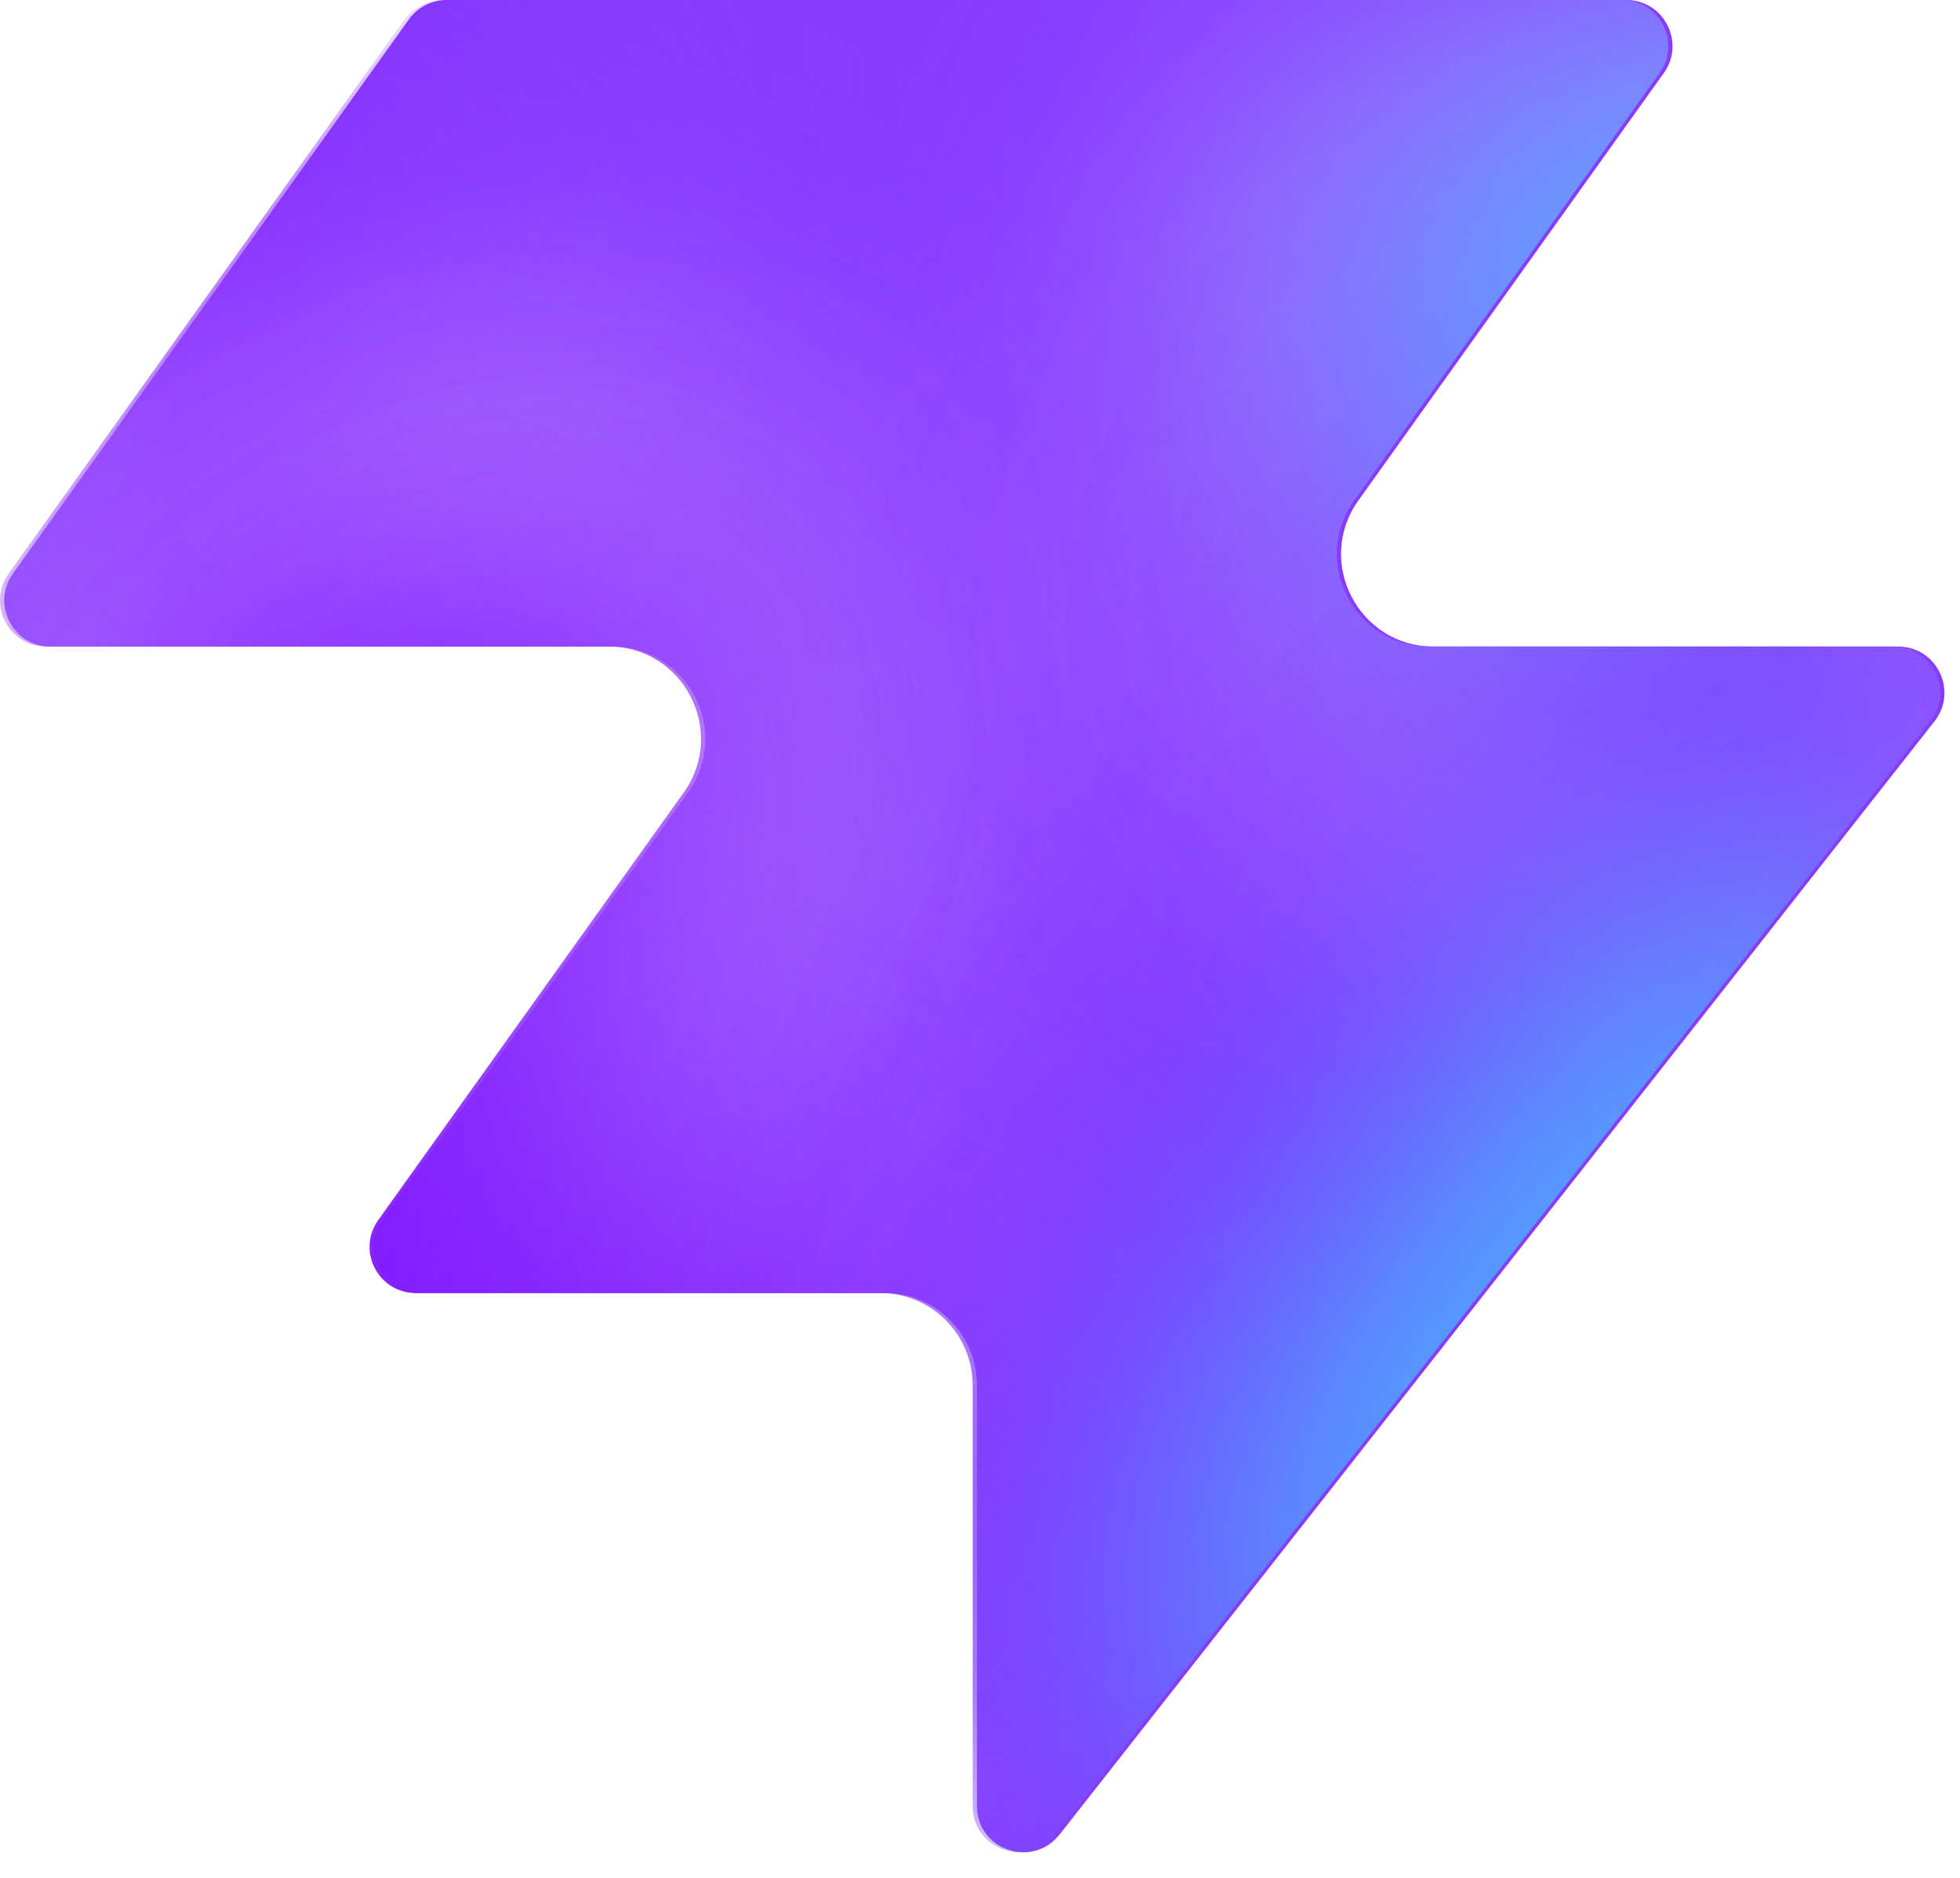
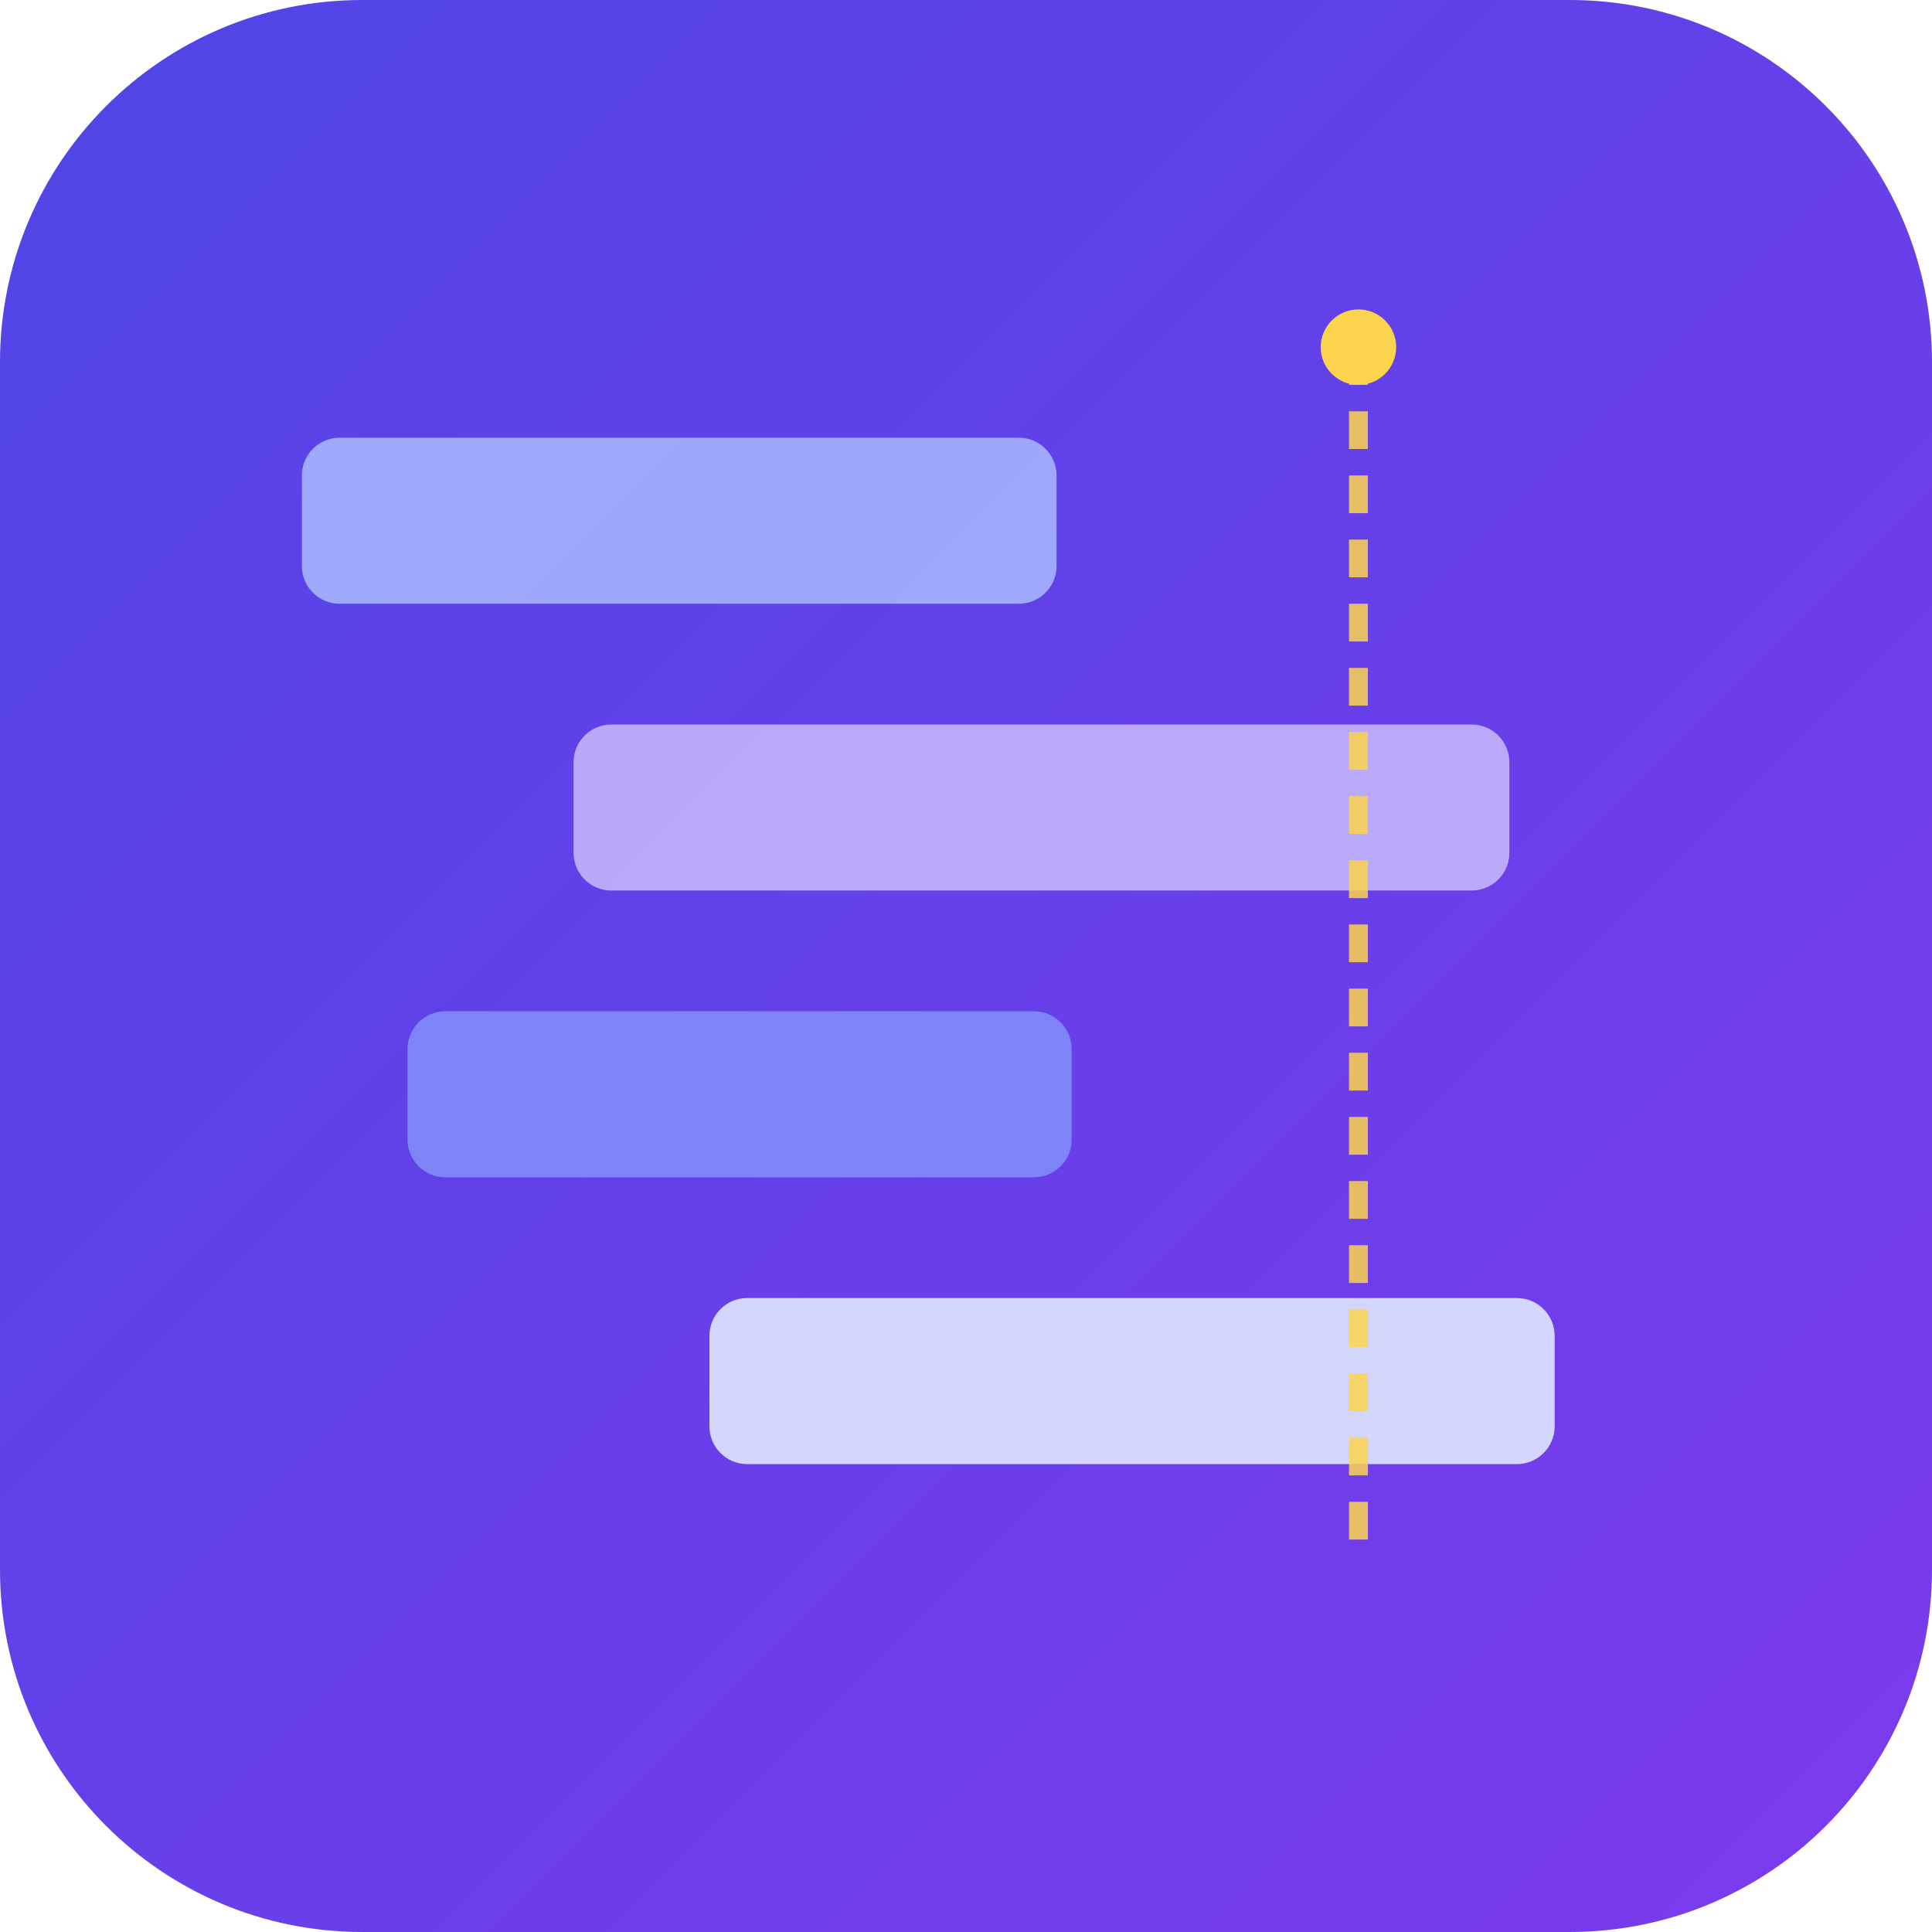
- <svg xmlns="http://www.w3.org/2000/svg" width="48" height="46" fill="none" viewBox="0 0 48 46">
-   <path fill="#863bff" d="M25.946 44.938c-.664.845-2.021.375-2.021-.698V33.937a2.26 2.26 0 0 0-2.262-2.262H10.287c-.92 0-1.456-1.04-.92-1.788l7.48-10.471c1.07-1.497 0-3.578-1.842-3.578H1.237c-.92 0-1.456-1.04-.92-1.788L10.013.474c.214-.297.556-.474.92-.474h28.894c.92 0 1.456 1.04.92 1.788l-7.48 10.471c-1.07 1.498 0 3.579 1.842 3.579h11.377c.943 0 1.473 1.088.89 1.83L25.947 44.94z" style="fill:#863bff;fill:color(display-p3 .525 .23 1);fill-opacity:1" />
-   <mask id="a" width="48" height="46" x="0" y="0" maskUnits="userSpaceOnUse" style="mask-type:alpha">
-     <path fill="#000" d="M25.842 44.938c-.664.844-2.021.375-2.021-.698V33.937a2.26 2.26 0 0 0-2.262-2.262H10.183c-.92 0-1.456-1.04-.92-1.788l7.48-10.471c1.07-1.498 0-3.579-1.842-3.579H1.133c-.92 0-1.456-1.04-.92-1.787L9.91.473c.214-.297.556-.474.92-.474h28.894c.92 0 1.456 1.04.92 1.788l-7.48 10.471c-1.07 1.498 0 3.578 1.842 3.578h11.377c.943 0 1.473 1.088.89 1.832L25.843 44.94z" style="fill:#000;fill-opacity:1" />
-   </mask>
-   <g mask="url(#a)">
-     <g filter="url(#b)">
-       <ellipse cx="5.508" cy="14.704" fill="#ede6ff" rx="5.508" ry="14.704" style="fill:#ede6ff;fill:color(display-p3 .927 .903 1);fill-opacity:1" transform="matrix(.00324 1 1 -.00324 -4.47 31.516)" />
-     </g>
-     <g filter="url(#c)">
-       <ellipse cx="10.399" cy="29.851" fill="#ede6ff" rx="10.399" ry="29.851" style="fill:#ede6ff;fill:color(display-p3 .927 .903 1);fill-opacity:1" transform="matrix(.00324 1 1 -.00324 -39.328 7.883)" />
-     </g>
-     <g filter="url(#d)">
-       <ellipse cx="5.508" cy="30.487" fill="#7e14ff" rx="5.508" ry="30.487" style="fill:#7e14ff;fill:color(display-p3 .492 .077 1);fill-opacity:1" transform="rotate(89.814 -25.913 -14.639)scale(1 -1)" />
-     </g>
-     <g filter="url(#e)">
-       <ellipse cx="5.508" cy="30.599" fill="#7e14ff" rx="5.508" ry="30.599" style="fill:#7e14ff;fill:color(display-p3 .492 .077 1);fill-opacity:1" transform="rotate(89.814 -32.644 -3.334)scale(1 -1)" />
-     </g>
-     <g filter="url(#f)">
-       <ellipse cx="5.508" cy="30.599" fill="#7e14ff" rx="5.508" ry="30.599" style="fill:#7e14ff;fill:color(display-p3 .492 .077 1);fill-opacity:1" transform="matrix(.00324 1 1 -.00324 -34.34 30.47)" />
-     </g>
-     <g filter="url(#g)">
-       <ellipse cx="14.072" cy="22.078" fill="#ede6ff" rx="14.072" ry="22.078" style="fill:#ede6ff;fill:color(display-p3 .927 .903 1);fill-opacity:1" transform="rotate(93.35 24.506 48.493)scale(-1 1)" />
-     </g>
-     <g filter="url(#h)">
-       <ellipse cx="3.47" cy="21.501" fill="#7e14ff" rx="3.47" ry="21.501" style="fill:#7e14ff;fill:color(display-p3 .492 .077 1);fill-opacity:1" transform="rotate(89.009 28.708 47.59)scale(-1 1)" />
-     </g>
-     <g filter="url(#i)">
-       <ellipse cx="3.47" cy="21.501" fill="#7e14ff" rx="3.47" ry="21.501" style="fill:#7e14ff;fill:color(display-p3 .492 .077 1);fill-opacity:1" transform="rotate(89.009 28.708 47.59)scale(-1 1)" />
-     </g>
-     <g filter="url(#j)">
-       <ellipse cx=".387" cy="8.972" fill="#7e14ff" rx="4.407" ry="29.108" style="fill:#7e14ff;fill:color(display-p3 .492 .077 1);fill-opacity:1" transform="rotate(39.51 .387 8.972)" />
-     </g>
-     <g filter="url(#k)">
-       <ellipse cx="47.523" cy="-6.092" fill="#7e14ff" rx="4.407" ry="29.108" style="fill:#7e14ff;fill:color(display-p3 .492 .077 1);fill-opacity:1" transform="rotate(37.892 47.523 -6.092)" />
-     </g>
-     <g filter="url(#l)">
-       <ellipse cx="41.412" cy="6.333" fill="#47bfff" rx="5.971" ry="9.665" style="fill:#47bfff;fill:color(display-p3 .28 .748 1);fill-opacity:1" transform="rotate(37.892 41.412 6.333)" />
-     </g>
-     <g filter="url(#m)">
-       <ellipse cx="-1.879" cy="38.332" fill="#7e14ff" rx="4.407" ry="29.108" style="fill:#7e14ff;fill:color(display-p3 .492 .077 1);fill-opacity:1" transform="rotate(37.892 -1.88 38.332)" />
-     </g>
-     <g filter="url(#n)">
-       <ellipse cx="-1.879" cy="38.332" fill="#7e14ff" rx="4.407" ry="29.108" style="fill:#7e14ff;fill:color(display-p3 .492 .077 1);fill-opacity:1" transform="rotate(37.892 -1.88 38.332)" />
-     </g>
-     <g filter="url(#o)">
-       <ellipse cx="35.651" cy="29.907" fill="#7e14ff" rx="4.407" ry="29.108" style="fill:#7e14ff;fill:color(display-p3 .492 .077 1);fill-opacity:1" transform="rotate(37.892 35.651 29.907)" />
-     </g>
-     <g filter="url(#p)">
-       <ellipse cx="38.418" cy="32.4" fill="#47bfff" rx="5.971" ry="15.297" style="fill:#47bfff;fill:color(display-p3 .28 .748 1);fill-opacity:1" transform="rotate(37.892 38.418 32.4)" />
-     </g>
-   </g>
+ <svg xmlns="http://www.w3.org/2000/svg" viewBox="0 0 512 512">
  <defs>
-     <filter id="b" width="60.045" height="41.654" x="-19.77" y="16.149" color-interpolation-filters="sRGB" filterUnits="userSpaceOnUse">
-       <feFlood flood-opacity="0" result="BackgroundImageFix" />
-       <feBlend in="SourceGraphic" in2="BackgroundImageFix" result="shape" />
-       <feGaussianBlur result="effect1_foregroundBlur_2002_17158" stdDeviation="7.659" />
-     </filter>
-     <filter id="c" width="90.34" height="51.437" x="-54.613" y="-7.533" color-interpolation-filters="sRGB" filterUnits="userSpaceOnUse">
-       <feFlood flood-opacity="0" result="BackgroundImageFix" />
-       <feBlend in="SourceGraphic" in2="BackgroundImageFix" result="shape" />
-       <feGaussianBlur result="effect1_foregroundBlur_2002_17158" stdDeviation="7.659" />
-     </filter>
-     <filter id="d" width="79.355" height="29.4" x="-49.64" y="2.03" color-interpolation-filters="sRGB" filterUnits="userSpaceOnUse">
-       <feFlood flood-opacity="0" result="BackgroundImageFix" />
-       <feBlend in="SourceGraphic" in2="BackgroundImageFix" result="shape" />
-       <feGaussianBlur result="effect1_foregroundBlur_2002_17158" stdDeviation="4.596" />
-     </filter>
-     <filter id="e" width="79.579" height="29.4" x="-45.045" y="20.029" color-interpolation-filters="sRGB" filterUnits="userSpaceOnUse">
-       <feFlood flood-opacity="0" result="BackgroundImageFix" />
-       <feBlend in="SourceGraphic" in2="BackgroundImageFix" result="shape" />
-       <feGaussianBlur result="effect1_foregroundBlur_2002_17158" stdDeviation="4.596" />
-     </filter>
-     <filter id="f" width="79.579" height="29.4" x="-43.513" y="21.178" color-interpolation-filters="sRGB" filterUnits="userSpaceOnUse">
-       <feFlood flood-opacity="0" result="BackgroundImageFix" />
-       <feBlend in="SourceGraphic" in2="BackgroundImageFix" result="shape" />
-       <feGaussianBlur result="effect1_foregroundBlur_2002_17158" stdDeviation="4.596" />
-     </filter>
-     <filter id="g" width="74.749" height="58.852" x="15.756" y="-17.901" color-interpolation-filters="sRGB" filterUnits="userSpaceOnUse">
-       <feFlood flood-opacity="0" result="BackgroundImageFix" />
-       <feBlend in="SourceGraphic" in2="BackgroundImageFix" result="shape" />
-       <feGaussianBlur result="effect1_foregroundBlur_2002_17158" stdDeviation="7.659" />
-     </filter>
-     <filter id="h" width="61.377" height="25.362" x="23.548" y="2.284" color-interpolation-filters="sRGB" filterUnits="userSpaceOnUse">
-       <feFlood flood-opacity="0" result="BackgroundImageFix" />
-       <feBlend in="SourceGraphic" in2="BackgroundImageFix" result="shape" />
-       <feGaussianBlur result="effect1_foregroundBlur_2002_17158" stdDeviation="4.596" />
-     </filter>
-     <filter id="i" width="61.377" height="25.362" x="23.548" y="2.284" color-interpolation-filters="sRGB" filterUnits="userSpaceOnUse">
-       <feFlood flood-opacity="0" result="BackgroundImageFix" />
-       <feBlend in="SourceGraphic" in2="BackgroundImageFix" result="shape" />
-       <feGaussianBlur result="effect1_foregroundBlur_2002_17158" stdDeviation="4.596" />
-     </filter>
-     <filter id="j" width="56.045" height="63.649" x="-27.636" y="-22.853" color-interpolation-filters="sRGB" filterUnits="userSpaceOnUse">
-       <feFlood flood-opacity="0" result="BackgroundImageFix" />
-       <feBlend in="SourceGraphic" in2="BackgroundImageFix" result="shape" />
-       <feGaussianBlur result="effect1_foregroundBlur_2002_17158" stdDeviation="4.596" />
-     </filter>
-     <filter id="k" width="54.814" height="64.646" x="20.116" y="-38.415" color-interpolation-filters="sRGB" filterUnits="userSpaceOnUse">
-       <feFlood flood-opacity="0" result="BackgroundImageFix" />
-       <feBlend in="SourceGraphic" in2="BackgroundImageFix" result="shape" />
-       <feGaussianBlur result="effect1_foregroundBlur_2002_17158" stdDeviation="4.596" />
-     </filter>
-     <filter id="l" width="33.541" height="35.313" x="24.641" y="-11.323" color-interpolation-filters="sRGB" filterUnits="userSpaceOnUse">
-       <feFlood flood-opacity="0" result="BackgroundImageFix" />
-       <feBlend in="SourceGraphic" in2="BackgroundImageFix" result="shape" />
-       <feGaussianBlur result="effect1_foregroundBlur_2002_17158" stdDeviation="4.596" />
-     </filter>
-     <filter id="m" width="54.814" height="64.646" x="-29.286" y="6.009" color-interpolation-filters="sRGB" filterUnits="userSpaceOnUse">
-       <feFlood flood-opacity="0" result="BackgroundImageFix" />
-       <feBlend in="SourceGraphic" in2="BackgroundImageFix" result="shape" />
-       <feGaussianBlur result="effect1_foregroundBlur_2002_17158" stdDeviation="4.596" />
-     </filter>
-     <filter id="n" width="54.814" height="64.646" x="-29.286" y="6.009" color-interpolation-filters="sRGB" filterUnits="userSpaceOnUse">
-       <feFlood flood-opacity="0" result="BackgroundImageFix" />
-       <feBlend in="SourceGraphic" in2="BackgroundImageFix" result="shape" />
-       <feGaussianBlur result="effect1_foregroundBlur_2002_17158" stdDeviation="4.596" />
-     </filter>
-     <filter id="o" width="54.814" height="64.646" x="8.244" y="-2.416" color-interpolation-filters="sRGB" filterUnits="userSpaceOnUse">
-       <feFlood flood-opacity="0" result="BackgroundImageFix" />
-       <feBlend in="SourceGraphic" in2="BackgroundImageFix" result="shape" />
-       <feGaussianBlur result="effect1_foregroundBlur_2002_17158" stdDeviation="4.596" />
-     </filter>
-     <filter id="p" width="39.409" height="43.623" x="18.713" y="10.588" color-interpolation-filters="sRGB" filterUnits="userSpaceOnUse">
-       <feFlood flood-opacity="0" result="BackgroundImageFix" />
-       <feBlend in="SourceGraphic" in2="BackgroundImageFix" result="shape" />
-       <feGaussianBlur result="effect1_foregroundBlur_2002_17158" stdDeviation="4.596" />
-     </filter>
+     <linearGradient id="bg" x1="0%" y1="0%" x2="100%" y2="100%">
+       <stop offset="0%" style="stop-color:#4F46E5" />
+       <stop offset="100%" style="stop-color:#7C3AED" />
+     </linearGradient>
  </defs>
+   <rect width="512" height="512" rx="96" fill="url(#bg)" />
+   <rect x="80" y="116" width="200" height="44" rx="10" fill="#A5B4FC" opacity="0.9" />
+   <rect x="152" y="192" width="248" height="44" rx="10" fill="#C4B5FD" opacity="0.9" />
+   <rect x="108" y="268" width="176" height="44" rx="10" fill="#818CF8" opacity="0.9" />
+   <rect x="188" y="344" width="224" height="44" rx="10" fill="#E0E7FF" opacity="0.9" />
+   <line x1="360" y1="92" x2="360" y2="412" stroke="#FCD34D" stroke-width="5" stroke-dasharray="10,7" opacity="0.85" />
+   <circle cx="360" cy="92" r="10" fill="#FCD34D" />
</svg>
